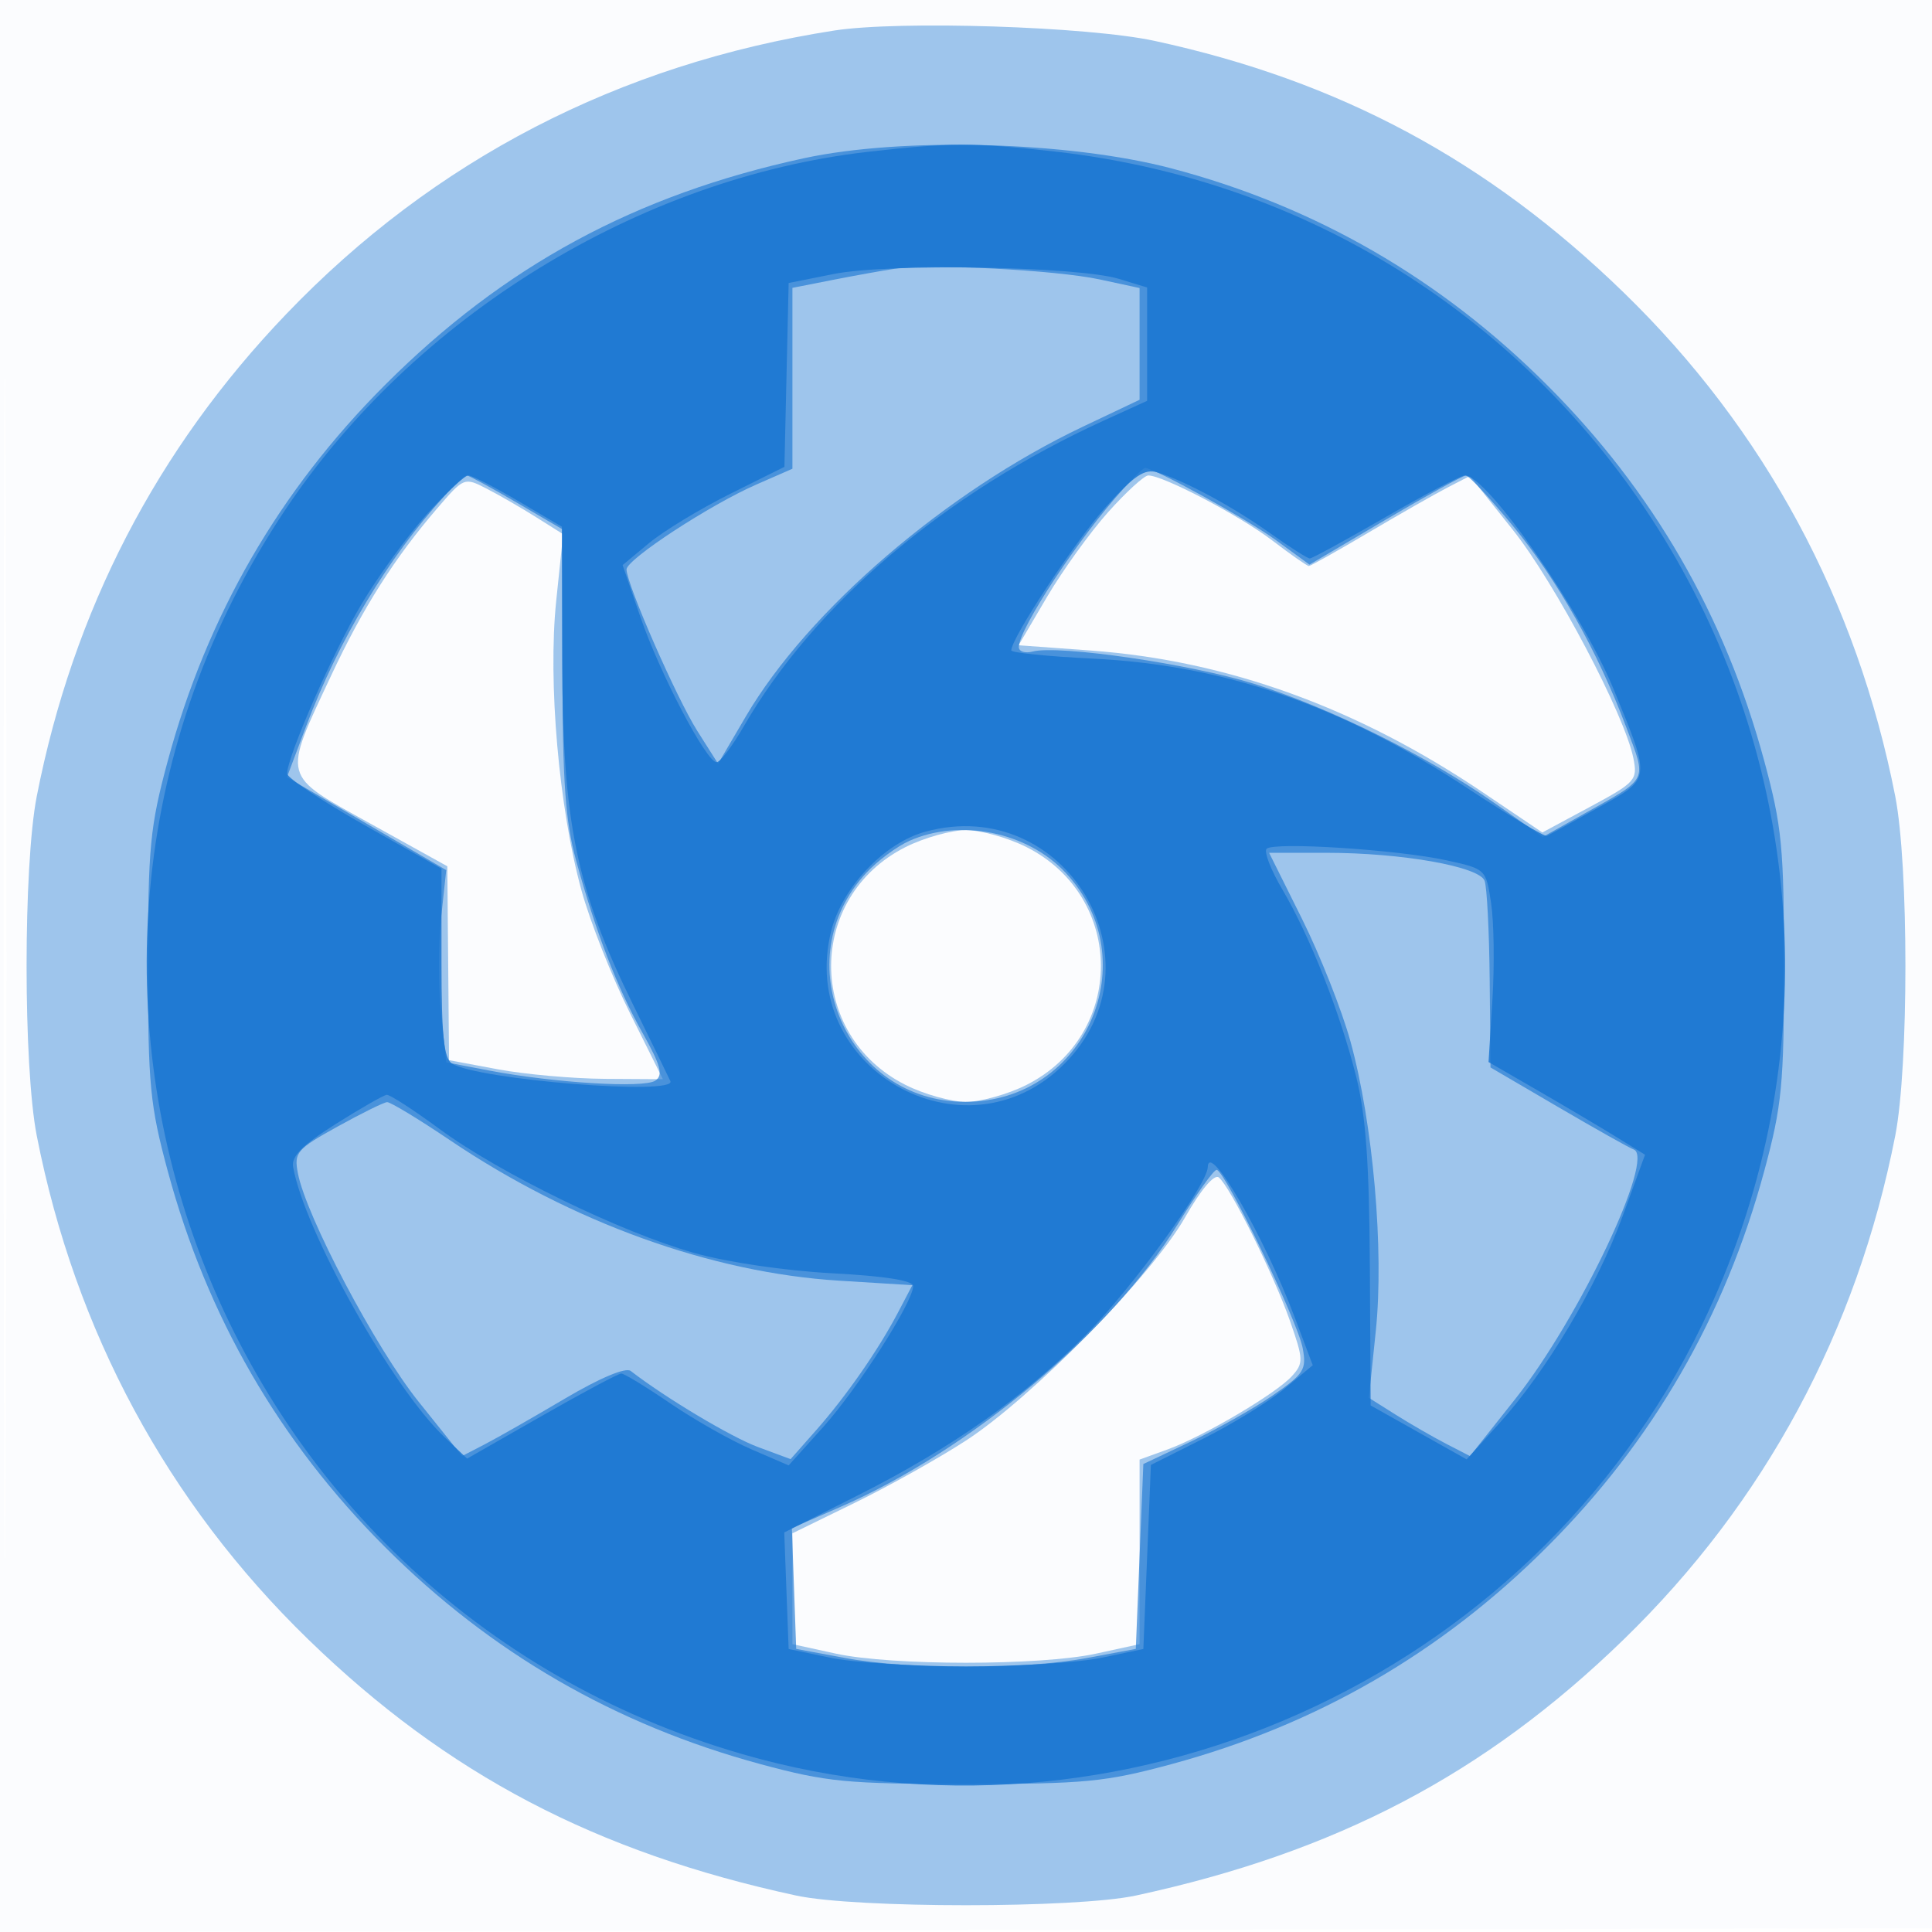
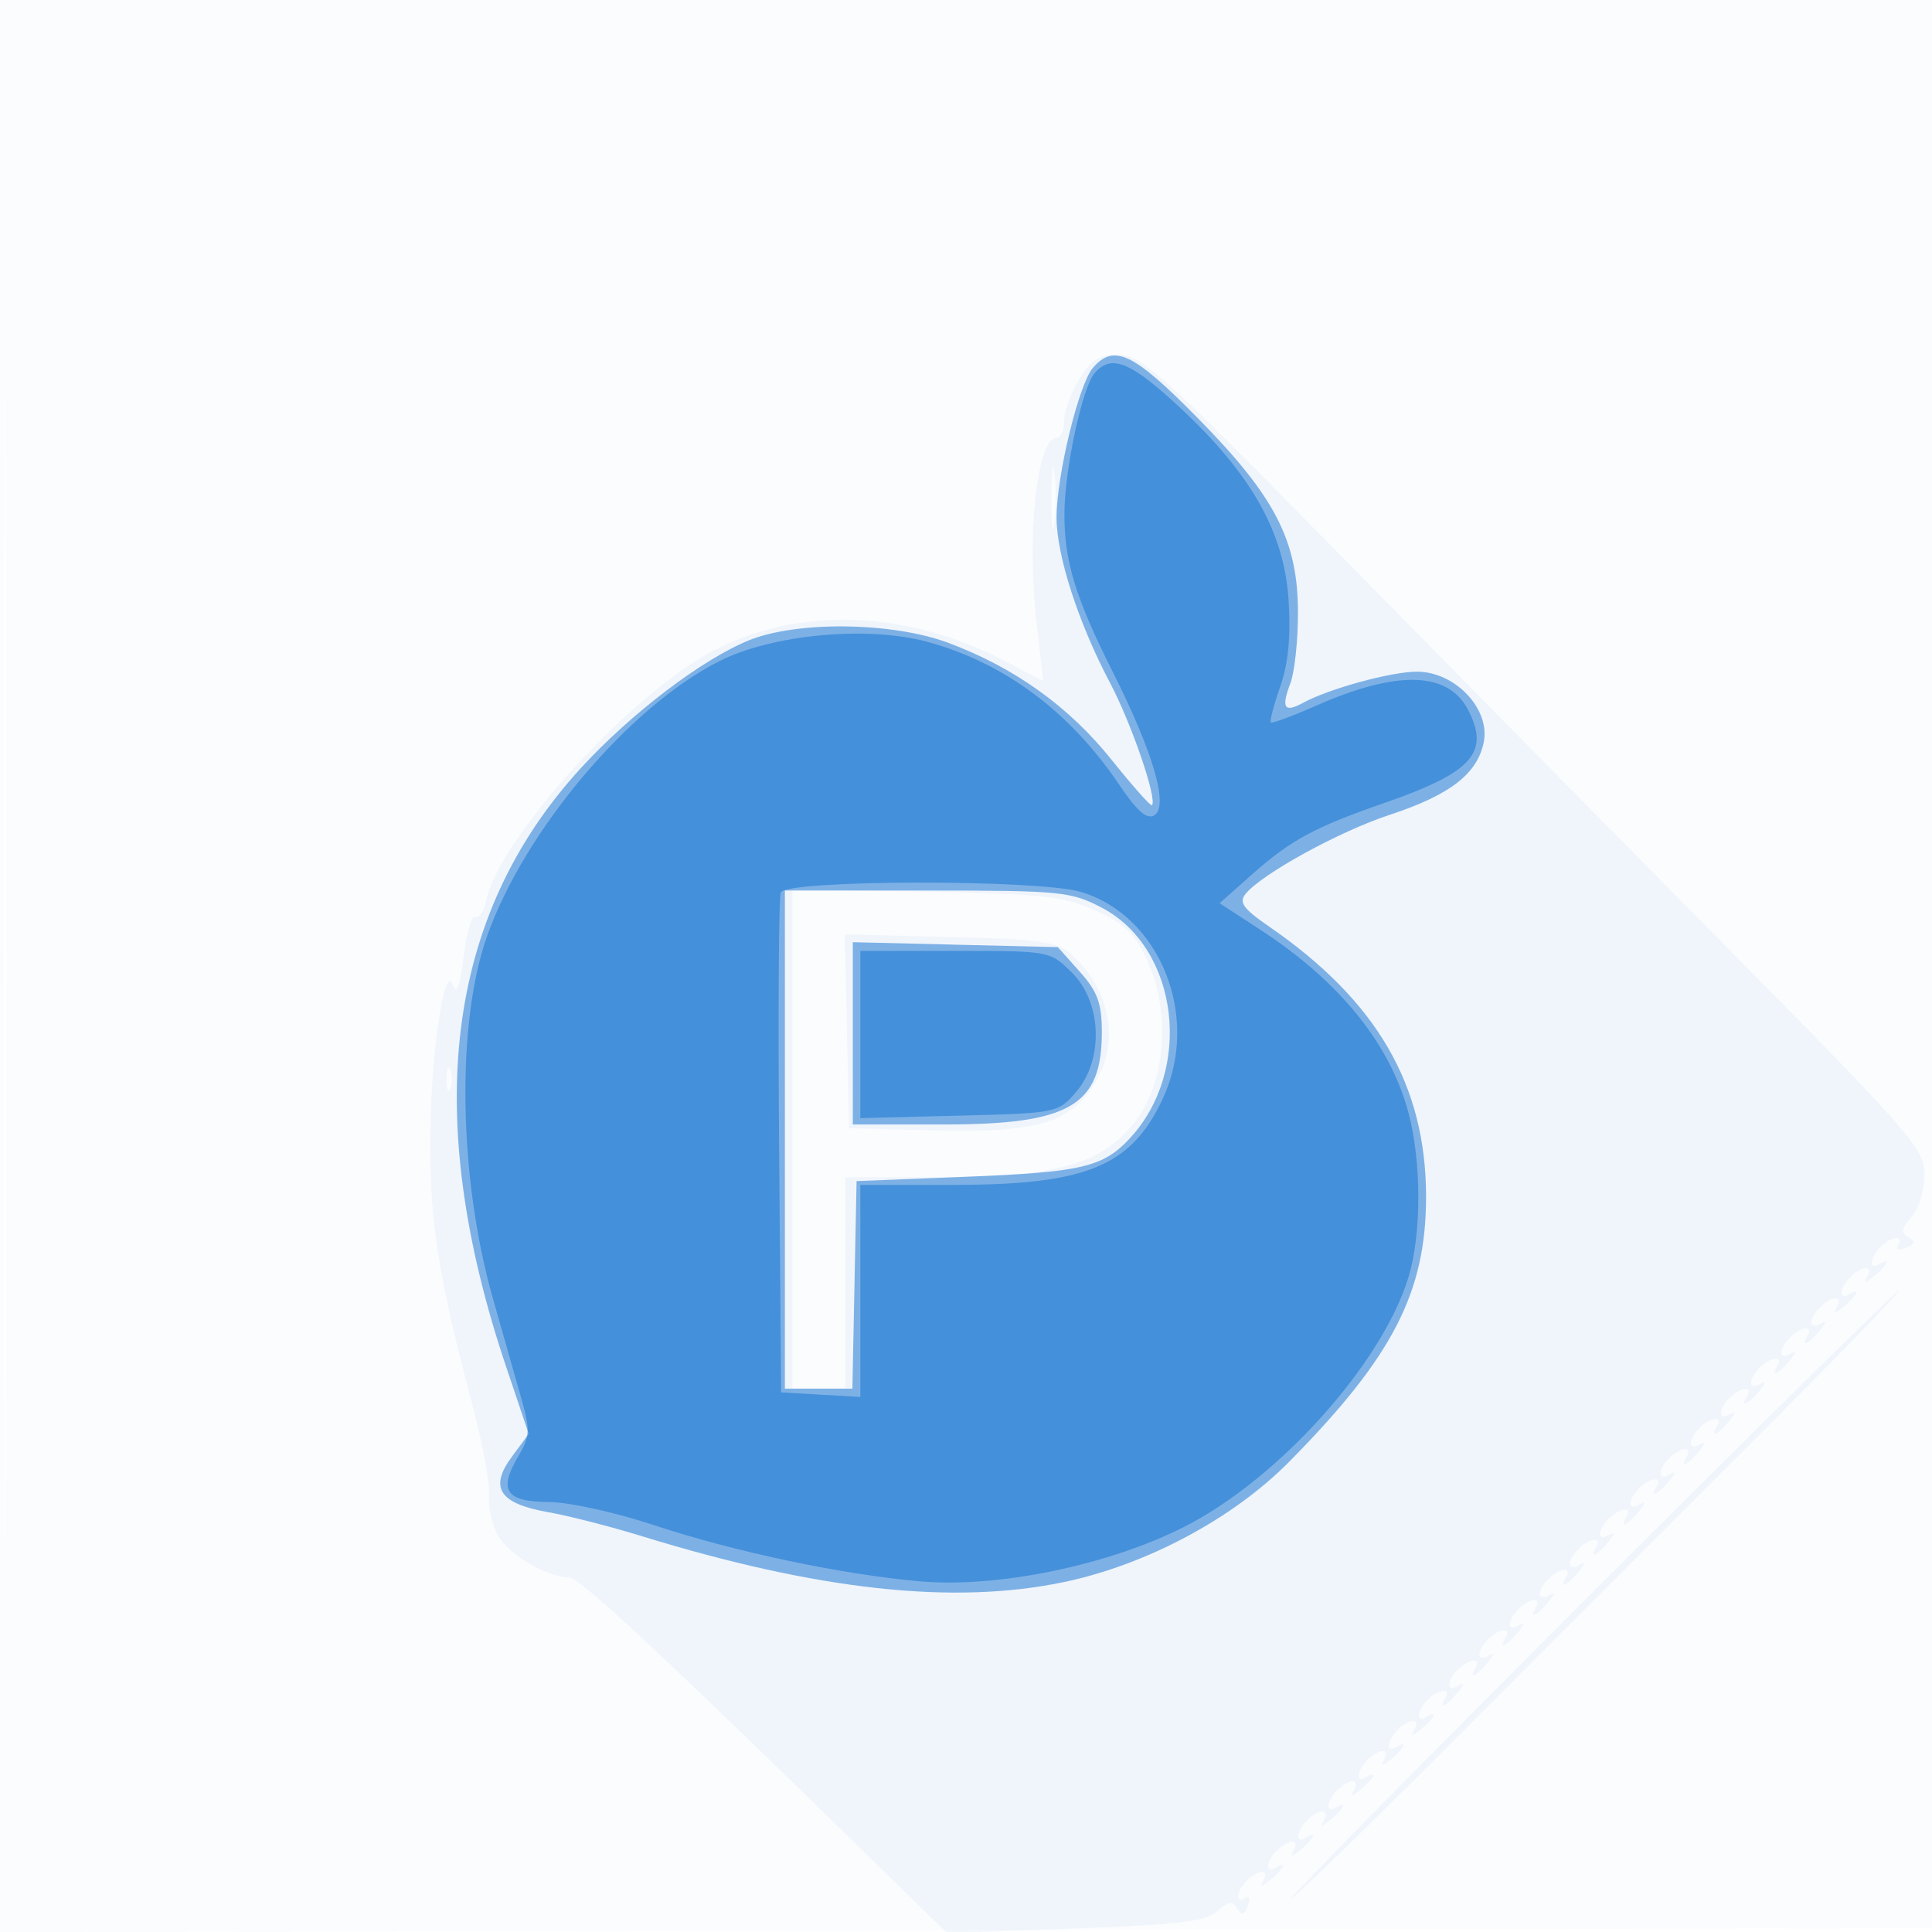
<svg xmlns="http://www.w3.org/2000/svg" width="256" height="256">
  <path fill-opacity=".016" d="M0 128.004v128.004l128.25-.254 128.25-.254.254-127.75L257.008 0H0v128.004m.485.496c0 70.4.119 99.053.265 63.672.146-35.38.146-92.98 0-128C.604 29.153.485 58.1.485 128.5" fill="#1976D2" fill-rule="evenodd" />
-   <path fill-opacity=".414" d="M110.5 4.051C82.037 8.492 57.508 21.188 37.936 41.608 20.753 59.537 9.701 80.895 4.873 105.5c-1.801 9.181-1.801 35.819 0 45 5.086 25.923 17.318 48.612 35.98 66.739 18.375 17.848 38.091 28.197 64.647 33.931 7.912 1.708 37.088 1.708 45 0 26.556-5.734 46.272-16.083 64.647-33.931 18.662-18.127 30.894-40.816 35.98-66.739 1.801-9.181 1.801-35.819 0-45-5.086-25.923-17.318-48.612-35.98-66.739-18.016-17.5-37.679-28.049-62.147-33.342-8.851-1.915-33.839-2.719-42.5-1.368M57.937 67.355c-5.675 6.602-9.848 13.179-14.046 22.136-6.475 13.818-6.675 13.065 5.205 19.652l10.177 5.643.114 12.846.113 12.847 6.5 1.214c3.575.667 9.951 1.235 14.169 1.26l7.669.047-4.359-8.75c-2.397-4.812-5.289-12.125-6.425-16.25-2.998-10.886-4.465-27.659-3.355-38.358l.919-8.858-3.559-2.242c-1.957-1.233-4.909-2.936-6.559-3.786-2.978-1.534-3.026-1.515-6.563 2.599m88.906.496c-2.389 2.669-6.038 7.731-8.111 11.25l-3.767 6.399 9.58.7c18.028 1.316 35.321 7.575 51.975 18.814l7.848 5.295 6.334-3.404c6.009-3.23 6.304-3.56 5.738-6.405-1.147-5.77-10.374-23.254-15.998-30.312l-5.672-7.12-3.002 1.552c-1.651.854-6.361 3.538-10.467 5.966-4.107 2.428-7.65 4.414-7.875 4.414-.225 0-2.416-1.532-4.869-3.404-4.319-3.297-14.43-8.596-16.402-8.596-.533 0-2.924 2.183-5.312 4.851M119.97 112.25c-13.123 6.629-13.123 24.871 0 31.5 2.45 1.238 6.063 2.25 8.03 2.25 1.967 0 5.58-1.012 8.03-2.25 13.123-6.629 13.123-24.871 0-31.5-2.45-1.237-6.063-2.25-8.03-2.25-1.967 0-5.58 1.013-8.03 2.25M157 161.354c-4.352 7.642-20.272 23.85-29 29.524-3.575 2.325-10.213 6.041-14.75 8.26l-8.25 4.033V217.858l5.75 1.254c7.405 1.615 27.095 1.615 34.5 0l5.75-1.254v-24.456l3.648-1.32c4.794-1.733 14.437-7.412 16.54-9.741 1.553-1.719 1.535-2.204-.269-7.341-2.19-6.233-7.905-17.753-9.416-18.979-.608-.493-2.383 1.609-4.503 5.333" fill="#1976D2" fill-rule="evenodd" />
-   <path fill-opacity=".633" d="M106.5 20.973c-22.292 4.83-39.705 14.257-55.488 30.039-14.029 14.03-23.57 30.536-28.774 49.782-2.363 8.739-2.625 11.45-2.625 27.206s.262 18.467 2.625 27.206c5.204 19.246 14.745 35.752 28.774 49.782 14.03 14.029 30.536 23.57 49.782 28.774 8.739 2.363 11.45 2.625 27.206 2.625s18.467-.262 27.206-2.625c19.246-5.204 35.752-14.745 49.782-28.774 14.029-14.03 23.57-30.536 28.774-49.782 2.363-8.739 2.625-11.45 2.625-27.206s-.262-18.467-2.625-27.206c-5.204-19.246-14.745-35.752-28.774-49.782-14.091-14.09-30.744-23.693-49.782-28.705-13.549-3.567-35.609-4.171-48.706-1.334m12 14.646c-1.65.25-5.362.92-8.25 1.489L105 38.142v23.97l-4.75 2.077c-6.192 2.707-17.255 9.944-17.232 11.273.035 1.995 6.648 17.075 9.379 21.388l2.754 4.349 3.674-6.267c8.243-14.057 26.562-29.805 44.666-38.396L151 52.973V38.166l-5.25-1.133c-5.812-1.255-22.567-2.124-27.25-1.414m30.364 29.131C143.041 71.129 135 83.305 135 85.744c0 .588.826.853 1.835.589 3.458-.904 21.048 1.663 29.357 4.284 10.03 3.165 22.999 9.592 31.774 15.747l6.466 4.535 5.534-3.108c8.572-4.815 8.255-4.157 5.513-11.444-3.799-10.092-9.099-19.497-15.061-26.725-3.004-3.642-5.79-6.614-6.19-6.605-.4.009-5.225 2.667-10.721 5.907l-9.993 5.89-4.507-3.286C165.275 68.808 152.92 62 151.716 62c-.188 0-1.472 1.237-2.852 2.75m-90 1C51.41 73.915 44.842 84.856 40.56 96.241l-2.536 6.741 10.552 6.155 10.552 6.156-.681 6.353c-.374 3.495-.372 9.226.004 12.737l.683 6.383 5.683 1.085c8.602 1.642 20.516 2.366 22.019 1.338 1.068-.73.728-1.998-1.686-6.301-3.395-6.053-6.18-13.281-8.819-22.888-1.413-5.145-1.79-10.397-1.808-25.188L74.5 70.123l-6.088-3.561C65.063 64.603 62.11 63 61.849 63c-.261 0-1.605 1.237-2.985 2.75m61.636 45.667c-1.65.737-4.209 2.632-5.686 4.211-10.782 11.526-2.66 30.372 13.089 30.372 15.938 0 24.142-18.76 13.283-30.373-5.038-5.388-13.972-7.206-20.686-4.21m52.021 10.333c2.397 4.813 5.289 12.125 6.425 16.25 2.998 10.886 4.465 27.659 3.355 38.358l-.919 8.858 3.559 2.242c1.957 1.233 4.972 2.97 6.7 3.861l3.141 1.62 5.984-7.548c8.468-10.679 18.616-32.069 15.696-33.084-.529-.184-5.012-2.704-9.962-5.6l-9-5.265-.109-11.634c-.061-6.398-.364-12.295-.675-13.105-.725-1.891-10.983-3.703-20.967-3.703h-7.587l4.359 8.75M44.704 149.289c-5.391 2.986-5.757 3.417-5.238 6.149 1.091 5.733 10.297 23.167 15.988 30.278l5.776 7.216 3.002-1.552c1.651-.854 6.432-3.58 10.625-6.059 4.62-2.731 8.054-4.175 8.714-3.664 4.628 3.577 13.301 8.762 16.873 10.086l4.316 1.6 3.37-3.816c3.99-4.517 8.242-10.633 10.867-15.629l1.893-3.603-9.695-.598c-16.92-1.046-35.444-7.731-51.57-18.613-4.144-2.796-7.893-5.066-8.33-5.045-.437.022-3.403 1.484-6.591 3.25m111.329 12.97c-8.786 14.244-27.564 29.962-44.73 37.44l-6.376 2.778.286 8.006.287 8.007 6.5 1.208c8.333 1.549 23.668 1.549 32 0l6.5-1.209.5-12.249.5-12.249 6.276-2.966c3.452-1.63 8.335-4.381 10.851-6.113 4.167-2.866 4.523-3.428 3.986-6.28-.682-3.621-10.343-23.636-11.403-23.623-.39.004-2.72 3.267-5.177 7.25" fill="#1976D2" fill-rule="evenodd" />
-   <path fill-opacity=".833" d="M115 20.118C84.682 23.586 54.789 41.994 37.68 67.73-3.021 128.953 27.51 211.9 98.296 232.413c50.062 14.507 104.459-9.792 127.215-56.827C258.3 107.81 214.472 28.41 139.666 20.069c-10.711-1.194-13.857-1.188-24.666.049m-4.5 16.181l-6 1.201-.28 12.178-.28 12.179-7.22 3.599c-3.971 1.98-8.795 4.91-10.72 6.51l-3.5 2.91 2.334 6.812C87.393 89.16 93.598 101 94.954 101c.471 0 2.089-2.137 3.596-4.75 9.336-16.183 26.726-30.955 47.7-40.518l5.75-2.621V38.094l-3.75-1.144c-5.437-1.658-30.556-2.091-37.75-.651m36.061 30.844C142.51 71.649 134 84.546 134 86.18c0 .31 4.838.799 10.75 1.087 17.603.858 33.113 6.239 49.915 17.316 5.371 3.542 10.015 6.322 10.319 6.178.304-.143 3.341-1.819 6.75-3.723 7.107-3.97 7.052-3.561 2.109-15.64C209.616 81.068 197.061 63 194.11 63c-.524 0-5.238 2.475-10.478 5.5-5.239 3.025-9.774 5.5-10.077 5.5-.303 0-2.689-1.521-5.303-3.38-4.927-3.505-11.193-6.882-14.883-8.021-1.702-.526-3.071.388-6.808 4.544m-90.026 1.029c-2.558 2.845-6.464 8.226-8.681 11.958-3.706 6.237-9.746 20.006-9.814 22.37-.016.55 4.581 3.611 10.216 6.803l10.244 5.802v12.483c0 9.611.322 12.681 1.398 13.348 3.467 2.146 29.807 4.253 28.929 2.314-.187-.412-2.439-5.025-5.004-10.25-7.445-15.161-9.276-24.064-9.326-45.352l-.043-17.851-5.771-3.399C65.508 64.529 62.522 63 62.048 63c-.474 0-2.955 2.328-5.513 5.172m66.085 42.031c-5.429 1.479-11.024 7.375-12.478 13.148C105.571 141.503 127.79 154.21 141 141c13.493-13.493.151-35.847-18.38-30.797m45.208 2.27c-.369.387.572 2.813 2.091 5.39 3.672 6.227 7.668 16.356 9.778 24.784 1.284 5.128 1.741 11.474 1.817 25.216l.102 18.364 6.362 3.573 6.361 3.573 4.296-4.745c6.263-6.918 12.985-18.203 16.375-27.493l2.965-8.125-3.737-2.311c-2.056-1.271-6.722-4.035-10.369-6.143l-6.63-3.832.513-8.233c.283-4.528.206-10.283-.17-12.79-.68-4.54-.702-4.561-5.882-5.699-6.478-1.422-22.966-2.478-23.872-1.529M44.5 148.928c-4.405 2.781-5.911 4.291-5.665 5.68 1.497 8.459 13.101 29.194 20.024 35.778l3.035 2.886 9.868-5.636c5.427-3.1 10.181-5.636 10.564-5.636.383 0 3.299 1.776 6.479 3.947 3.181 2.171 8.013 4.91 10.739 6.086l4.956 2.139 4.54-5.042c4.589-5.096 11.96-16.631 11.96-18.716 0-.736-3.755-1.33-10.75-1.701-6.206-.33-13.92-1.465-18.25-2.686-9.699-2.736-25.808-10.574-33.753-16.423-3.439-2.532-6.589-4.572-7-4.534-.411.039-3.447 1.775-6.747 3.858m115.533 5.738c-.066 2.336-10.026 16.03-16.166 22.227-8.065 8.141-17.827 15.013-30.159 21.23l-9.791 4.937.291 7.72.292 7.72 5.5 1.154c3.025.634 11.125 1.153 18 1.153s14.975-.519 18-1.153l5.5-1.154.5-12.195.5-12.195 7-3.515c3.85-1.934 8.675-4.906 10.723-6.605l3.722-3.09-2.347-6.236c-4.096-10.882-11.461-23.619-11.565-19.998" fill="#1976D2" fill-rule="evenodd" />
+   <path fill-opacity=".048" d="M142.989 50.25c-1.09 1.788-1.983 4.263-1.985 5.5-.002 1.237-.419 2.25-.926 2.25-2.699 0-4.082 12.766-2.695 24.874l.845 7.375-4.864-2.557c-14.556-7.651-30.636-7.417-42.311.615-11.331 7.796-25.014 23.685-26.595 30.883-.341 1.555-1.001 2.592-1.466 2.305-.464-.287-1.169 2.072-1.566 5.241-.509 4.062-.93 5.173-1.426 3.764-1.141-3.239-3 9.829-2.999 21.082.001 10.57 1.176 17.912 5.428 33.918 1.462 5.5 2.535 11.188 2.386 12.64-.149 1.452.347 3.794 1.102 5.205 1.376 2.57 6.525 5.655 9.44 5.655 1.413 0 12.132 9.98 40.094 37.328l10.049 9.828 16.972-.624c13.819-.508 17.314-.934 18.811-2.289 1.458-1.319 2.005-1.395 2.639-.369.621 1.005.94.929 1.427-.342.367-.956.217-1.382-.36-1.025-1.392.86-1.234-.862.211-2.307 1.58-1.58 3.125-1.544 2.167.05-.51.849-.209.81.941-.122 1.832-1.486 2.32-2.634.692-1.628-1.4.865-1.251-.849.2-2.3 1.58-1.58 3.125-1.544 2.167.05-.51.849-.209.81.941-.122 1.832-1.486 2.32-2.634.692-1.628-1.4.865-1.251-.849.2-2.3 1.58-1.58 3.125-1.544 2.167.05-.51.849-.209.81.941-.122 1.832-1.486 2.32-2.634.692-1.628-1.4.865-1.251-.849.2-2.3 1.58-1.58 3.125-1.544 2.167.05-.51.849-.209.81.941-.122 1.832-1.486 2.32-2.634.692-1.628-1.4.865-1.251-.849.2-2.3 1.58-1.58 3.125-1.544 2.167.05-.51.849-.209.81.941-.122 1.832-1.486 2.32-2.634.692-1.628-1.4.865-1.251-.849.2-2.3 1.58-1.58 3.125-1.544 2.167.05-.51.849-.209.81.941-.122 1.832-1.486 2.32-2.634.692-1.628-1.4.865-1.251-.849.2-2.3 1.451-1.451 3.165-1.6 2.3-.2-1.006 1.628.142 1.14 1.628-.692.932-1.15.971-1.451.122-.941-1.594.958-1.63-.587-.05-2.167 1.451-1.451 3.165-1.6 2.3-.2-1.006 1.628.142 1.14 1.628-.692.932-1.15.971-1.451.122-.941-1.594.958-1.63-.587-.05-2.167 1.451-1.451 3.165-1.6 2.3-.2-1.006 1.628.142 1.14 1.628-.692.932-1.15.971-1.451.122-.941-1.594.958-1.63-.587-.05-2.167 1.451-1.451 3.165-1.6 2.3-.2-1.006 1.628.142 1.14 1.628-.692.932-1.15.971-1.451.122-.941-1.594.958-1.63-.587-.05-2.167 1.451-1.451 3.165-1.6 2.3-.2-1.006 1.628.142 1.14 1.628-.692.932-1.15.971-1.451.122-.941-1.594.958-1.63-.587-.05-2.167 1.451-1.451 3.165-1.6 2.3-.2-1.006 1.628.142 1.14 1.628-.692.932-1.15.971-1.451.122-.941-1.594.958-1.63-.587-.05-2.167 1.451-1.451 3.165-1.6 2.3-.2-1.006 1.628.142 1.14 1.628-.692.932-1.15.971-1.451.122-.941-1.594.958-1.63-.587-.05-2.167 1.451-1.451 3.165-1.6 2.3-.2-1.006 1.628.142 1.14 1.628-.692.932-1.15.971-1.451.122-.941-1.594.958-1.63-.587-.05-2.167 1.451-1.451 3.165-1.6 2.3-.2-1.006 1.628.142 1.14 1.628-.692.932-1.15.971-1.451.122-.941-1.594.958-1.63-.587-.05-2.167 1.451-1.451 3.165-1.6 2.3-.2-1.006 1.628.142 1.14 1.628-.692.932-1.15.971-1.451.122-.941-1.594.958-1.63-.587-.05-2.167 1.451-1.451 3.165-1.6 2.3-.2-1.006 1.628.142 1.14 1.628-.692.932-1.15.971-1.451.122-.941-1.594.958-1.63-.587-.05-2.167 1.451-1.451 3.165-1.6 2.3-.2-1.006 1.628.142 1.14 1.628-.692.932-1.15.971-1.451.122-.941-1.594.958-1.63-.587-.05-2.167 1.451-1.451 3.165-1.6 2.3-.2-1.006 1.628.142 1.14 1.628-.692.932-1.15.971-1.451.122-.941-1.594.958-1.63-.587-.05-2.167 1.58-1.58 3.125-1.544 2.167.05-.51.849-.209.81.941-.122 1.832-1.486 2.32-2.634.692-1.628-1.4.865-1.251-.849.2-2.3 1.58-1.58 3.125-1.544 2.167.05-.51.849-.209.81.941-.122 1.832-1.486 2.32-2.634.692-1.628-1.4.865-1.251-.849.2-2.3 1.445-1.445 3.167-1.603 2.307-.211-.357.577.069.727 1.025.36 1.271-.487 1.347-.806.342-1.427-1.023-.632-.936-1.196.416-2.69.959-1.06 1.71-3.5 1.71-5.556 0-3.457-1.533-5.218-26.75-30.727a28644.13 28644.13 0 0 1-51.75-52.507c-22.567-22.971-25.318-25.447-28.265-25.445-2.608.002-3.663.656-5.246 3.253M139.32 66c0 3.575.182 5.037.403 3.25.222-1.787.222-4.713 0-6.5-.221-1.788-.403-.325-.403 3.25M105 150.919V184h7v-28l12.75-.042c15.367-.05 21.065-1.649 25.529-7.164 4.082-5.044 4.908-14.323 1.883-21.161-1.712-3.869-2.94-5.106-6.873-6.92-4.256-1.962-6.764-2.245-22.539-2.542l-17.75-.333v33.081m7.219-14.266.281 12.847 11.076.281c13.384.34 17.905-.875 21.137-5.679 3.759-5.585 2.655-12.742-2.714-17.604-1.937-1.754-3.904-2.04-16.133-2.345l-13.927-.346.28 12.846M59.158 143c0 1.375.227 1.938.504 1.25.278-.687.278-1.812 0-2.5-.277-.687-.504-.125-.504 1.25M211 211c-22 22-40 40.285-40 40.633 0 .347 8.942-8.315 19.871-19.25 10.928-10.936 29.21-29.221 40.626-40.633 11.416-11.412 20.474-20.75 20.13-20.75-.345 0-18.627 18-40.627 40" fill="#1976D2" fill-rule="evenodd" />
+   <path fill-opacity=".535" d="M144.805 48.75c-1.863 2.167-4.811 14.329-4.808 19.835.004 5.03 2.894 13.957 7.095 21.915 2.842 5.382 6.289 15.452 5.545 16.196-.159.16-2.571-2.557-5.359-6.037-5.648-7.048-12.85-12.205-21.617-15.479-7.408-2.766-20.05-2.925-26.434-.333-6.188 2.512-15.621 9.685-22.244 16.913-17.924 19.56-21.194 45.899-9.871 79.489l2.949 8.749-2.249 3.042c-3.02 4.085-1.644 6.191 4.785 7.324 2.697.474 8.278 1.903 12.403 3.174 23.377 7.202 41.374 9.159 56 6.09 10.932-2.294 22.396-8.418 29.809-15.923 13.76-13.93 18.17-22.484 18.152-35.205-.021-14.702-6.532-25.897-20.764-35.704-3.493-2.407-4.081-3.231-3.124-4.384 2.207-2.659 12.439-8.266 19.039-10.432 8.044-2.641 11.689-5.465 12.503-9.69.846-4.388-3.829-9.29-8.86-9.29-3.417 0-11.664 2.256-15.102 4.131-2.475 1.35-2.913.683-1.681-2.557.565-1.487 1.024-5.712 1.018-9.389-.014-9.543-3-15.345-13.26-25.769-8.549-8.684-11.128-9.919-13.925-6.666M104 151v33h8.944l.278-13.75.278-13.75 14.5-.573c15.316-.604 18.157-1.27 21.702-5.085 8.438-9.079 6.509-25.161-3.662-30.539-4.1-2.168-5.456-2.303-23.197-2.303H104v33m9-14.077V149h12.05c16.697 0 20.95-2.478 20.95-12.207 0-3.846-.56-5.389-2.915-8.027l-2.916-3.266-13.584-.327-13.585-.328v12.078" fill="#1976D2" fill-rule="evenodd" />
+   <path fill-opacity=".559" d="M144.998 49.502c-1.613 1.944-3.919 12.724-3.957 18.498-.042 6.293 1.445 11.178 6.389 21 5.408 10.744 7.465 17.829 5.523 19.029-.975.603-2.295-.548-4.669-4.074-6.523-9.685-15.31-16.207-25.52-18.94-7.893-2.112-20.376-.95-27.365 2.549C83.433 93.553 69.556 109.946 64.555 124c-4.116 11.565-3.8 31.992.742 48 1.326 4.675 3.022 10.642 3.767 13.26 1.22 4.283 1.176 5.064-.441 7.801-2.614 4.425-1.577 5.934 4.096 5.964 2.629.014 8.831 1.372 13.781 3.018 10.727 3.566 25.163 6.617 35.5 7.502 10.244.878 24.887-2.151 34.884-7.215 12.562-6.363 26.314-21.691 29.774-33.187 1.71-5.683 1.7-15.211-.023-21.681-2.435-9.141-9.136-17.432-19.585-24.232l-5.45-3.547 4.305-3.821c5.128-4.55 8.306-6.266 17.521-9.461 11.661-4.043 14.033-6.678 11.107-12.337-2.647-5.119-9.419-5.3-20.184-.54-3.111 1.376-5.792 2.366-5.958 2.2-.167-.166.397-2.31 1.253-4.763 1.065-3.055 1.411-6.667 1.1-11.461-.581-8.936-4.883-16.595-14.238-25.345-6.71-6.277-9.293-7.322-11.508-4.653m-41.544 68.756c-.265.692-.363 15.88-.218 33.75l.264 32.492 5.25.302 5.25.303V157h12.374c17.618 0 23.567-2.467 27.736-11.5 4.975-10.779-.362-24.162-10.893-27.317-5.633-1.688-39.11-1.625-39.763.075M114 137.079v11.08l13.089-.33c12.926-.325 13.119-.364 15.5-3.135 3.673-4.274 3.428-11.831-.512-15.771-2.921-2.921-2.933-2.923-15.5-2.923H114v11.079" fill="#1976D2" fill-rule="evenodd" />
</svg>
